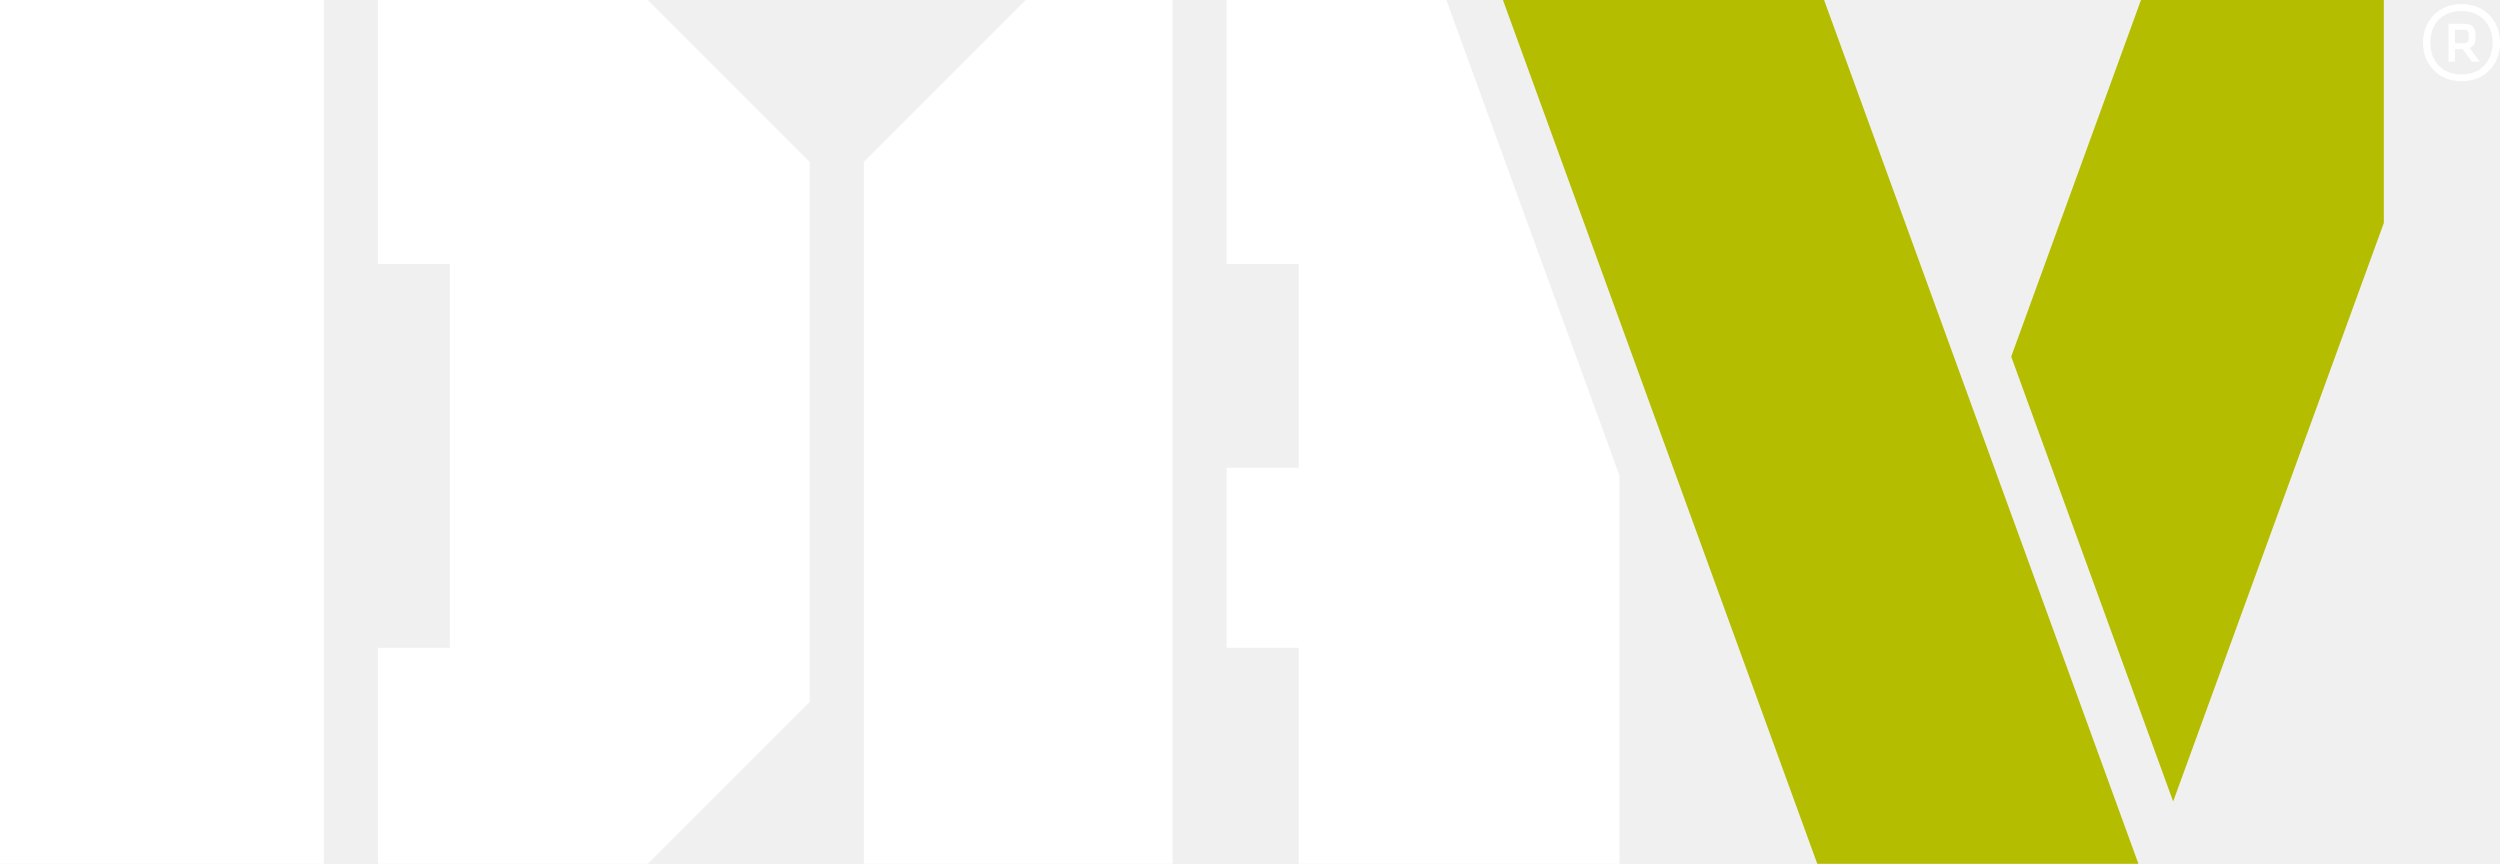
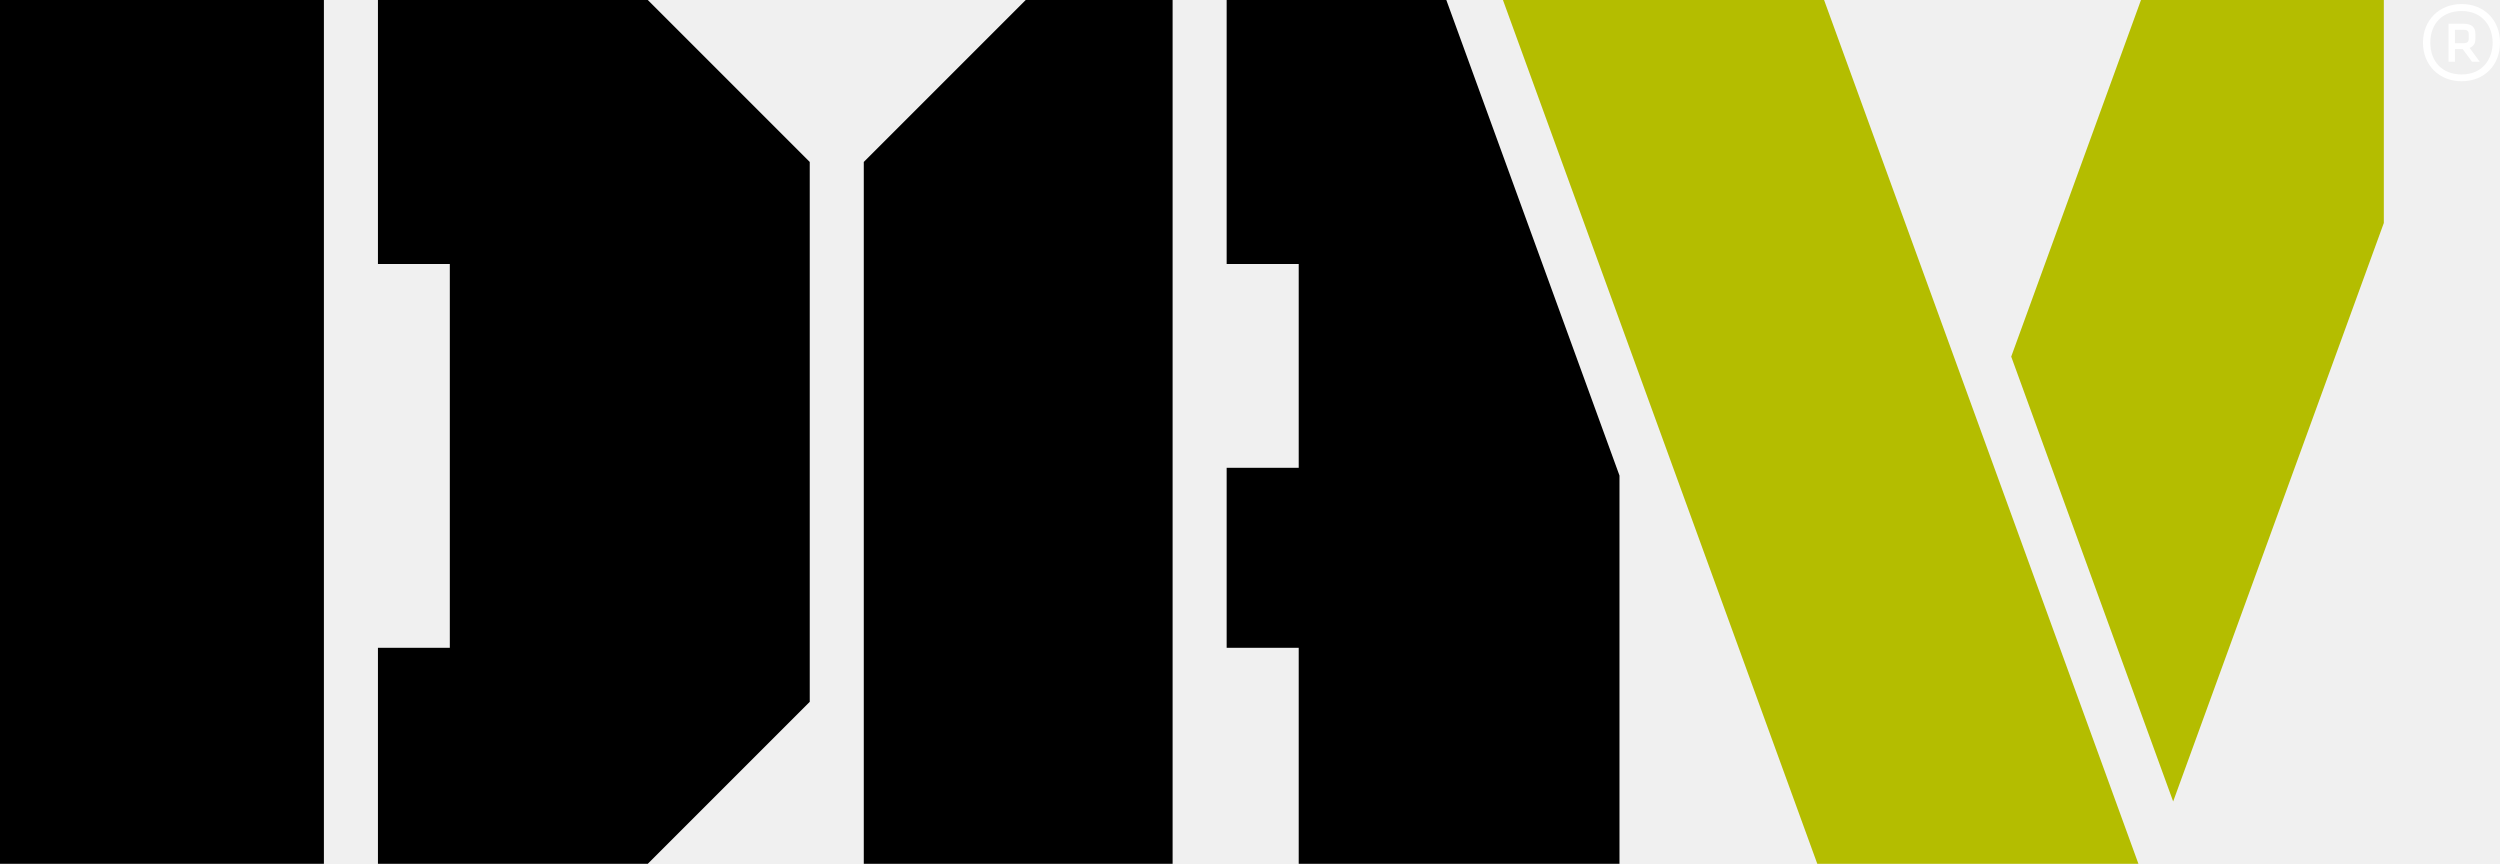
<svg xmlns="http://www.w3.org/2000/svg" version="1.1" id="Layer_1" x="0px" y="0px" viewBox="0 0 136 46.99" style="enable-background:new 0 0 136 46.99;" xml:space="preserve">
-   <style type="text/css">
+   <defs id="defs868" />
+   <style type="text/css" id="style851">
		.st{fill:#FFFFFF;}
	    .st1{fill:#B4BD00;}
	</style>
-   <path class="st" d="M0,46.99h17.62V0H0V46.99z M20.56,0v14.36h3.91v20.88h-3.91v11.75h14.68l8.81-8.81V8.81L35.24,0H20.56z" />
-   <path class="st" d="M55.8,0l-8.81,8.81v38.18h16.8V0H55.8z M66.73,0v14.36h3.92v11.09h-3.92v9.79h3.92v11.75H88.1V25.87L78.68,0         H66.73z" />
-   <path class="st1" d="M99.23,0H81.76l17.1,46.99h17.47L99.23,0z M129.68,12.13V0h-13.21l-7.06,19.4l8.81,24.2L129.68,12.13z" />
-   <g>
-     <path class="st" d="M134.66,2.13V1.84c0-0.35-0.19-0.55-0.65-0.55h-0.81v2.07h0.35V2.67h0.42l0.51,0.69h0.42l-0.55-0.75          C134.6,2.49,134.66,2.33,134.66,2.13z M134.3,2.11c0,0.15-0.07,0.24-0.3,0.24h-0.45V1.62H134c0.21,0,0.3,0.05,0.3,0.25V2.11z" />
-     <path class="st" d="M133.91,0.22c-1.22,0-2.1,0.88-2.1,2.1c0,1.22,0.88,2.1,2.1,2.1c1.23,0,2.09-0.86,2.09-2.1          C136,1.09,135.14,0.22,133.91,0.22z M133.91,4.05c-1.03,0-1.7-0.68-1.7-1.73c0-1.05,0.67-1.72,1.7-1.72c1.17,0,1.69,0.87,1.69,1.72          C135.6,3.18,135.08,4.05,133.91,4.05z" />
+   <path class="st" d="M0,46.99h17.62V0H0V46.99z M20.56,0v14.36h3.91v20.88h-3.91v11.75h14.68l8.81-8.81V8.81L35.24,0H20.56z" id="path853" style="fill:#000000" />
+   <path class="st" d="M55.8,0l-8.81,8.81v38.18h16.8V0H55.8z M66.73,0v14.36h3.92v11.09h-3.92v9.79h3.92v11.75H88.1V25.87L78.68,0         H66.73z" id="path855" style="fill:#000000" />
+   <path class="st1" d="M99.23,0H81.76l17.1,46.99h17.47L99.23,0z M129.68,12.13V0h-13.21l-7.06,19.4l8.81,24.2L129.68,12.13z" id="path857" />
+   <g id="g863">
+     <path class="st" d="M134.66,2.13V1.84c0-0.35-0.19-0.55-0.65-0.55h-0.81v2.07h0.35V2.67h0.42l0.51,0.69h0.42l-0.55-0.75          C134.6,2.49,134.66,2.33,134.66,2.13z M134.3,2.11c0,0.15-0.07,0.24-0.3,0.24h-0.45V1.62H134c0.21,0,0.3,0.05,0.3,0.25V2.11z" id="path859" />
+     <path class="st" d="M133.91,0.22c-1.22,0-2.1,0.88-2.1,2.1c0,1.22,0.88,2.1,2.1,2.1c1.23,0,2.09-0.86,2.09-2.1          C136,1.09,135.14,0.22,133.91,0.22z M133.91,4.05c-1.03,0-1.7-0.68-1.7-1.73c0-1.05,0.67-1.72,1.7-1.72c1.17,0,1.69,0.87,1.69,1.72          C135.6,3.18,135.08,4.05,133.91,4.05z" id="path861" />
  </g>
</svg>
